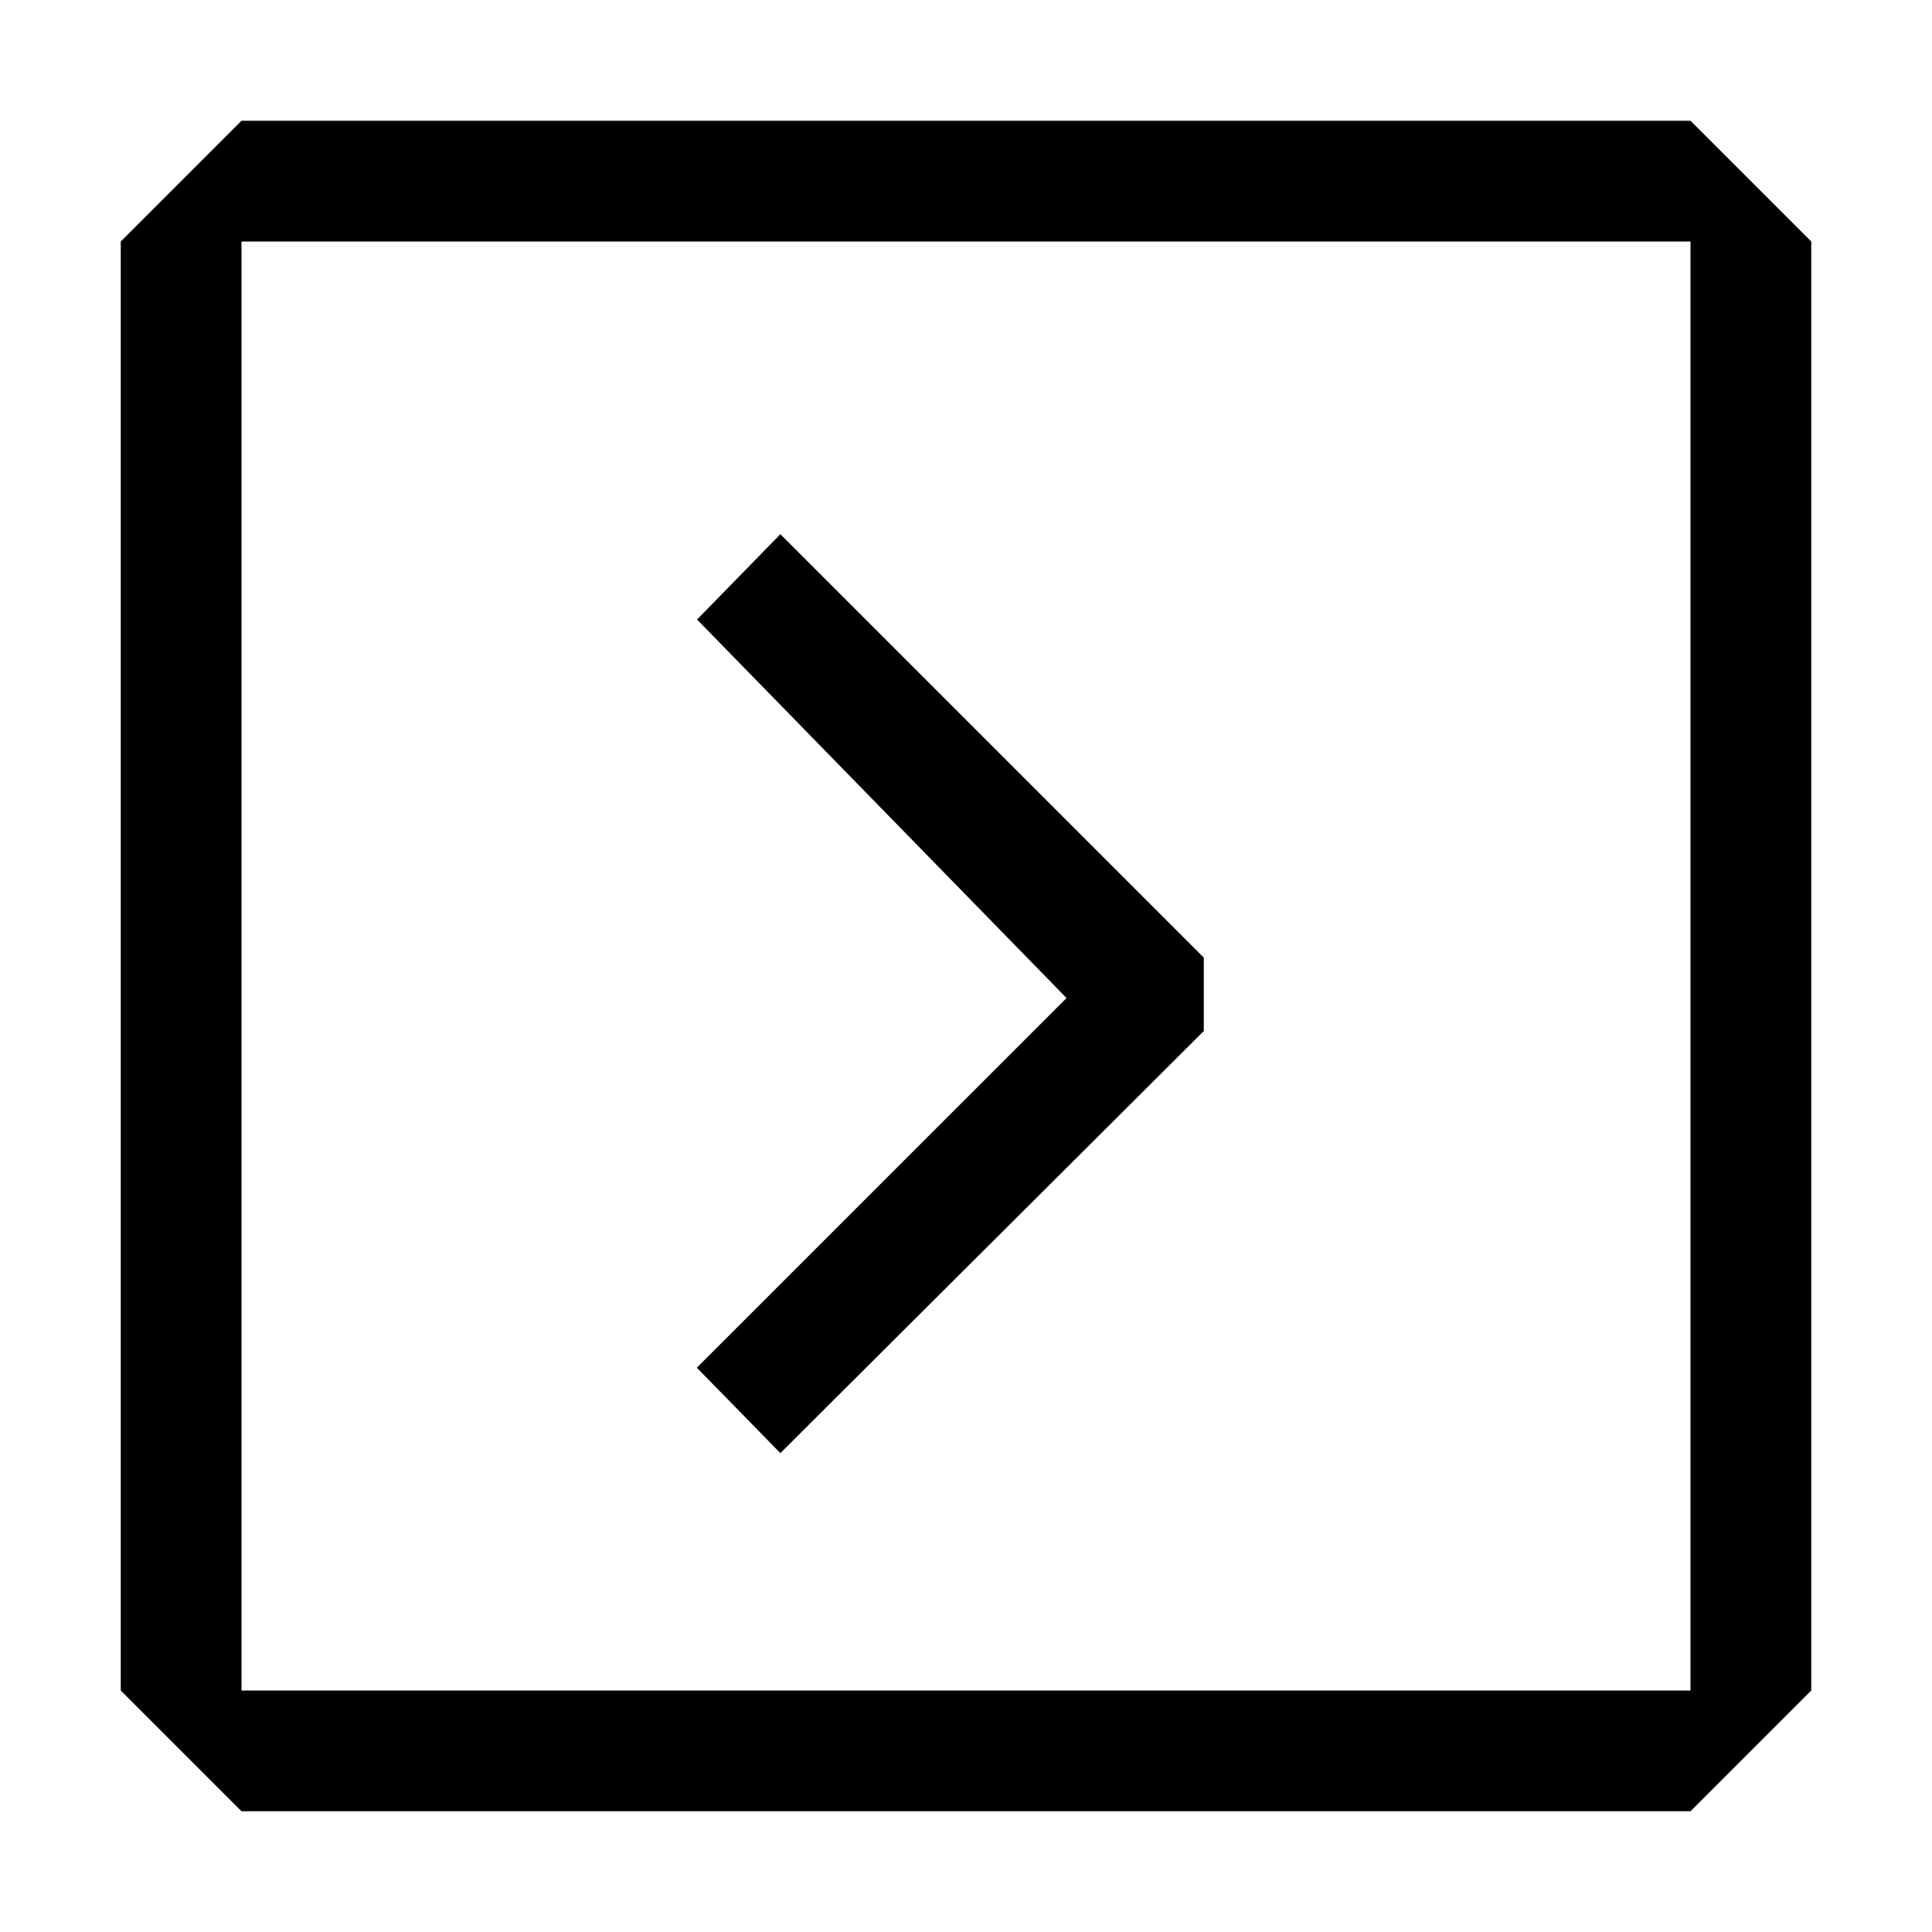
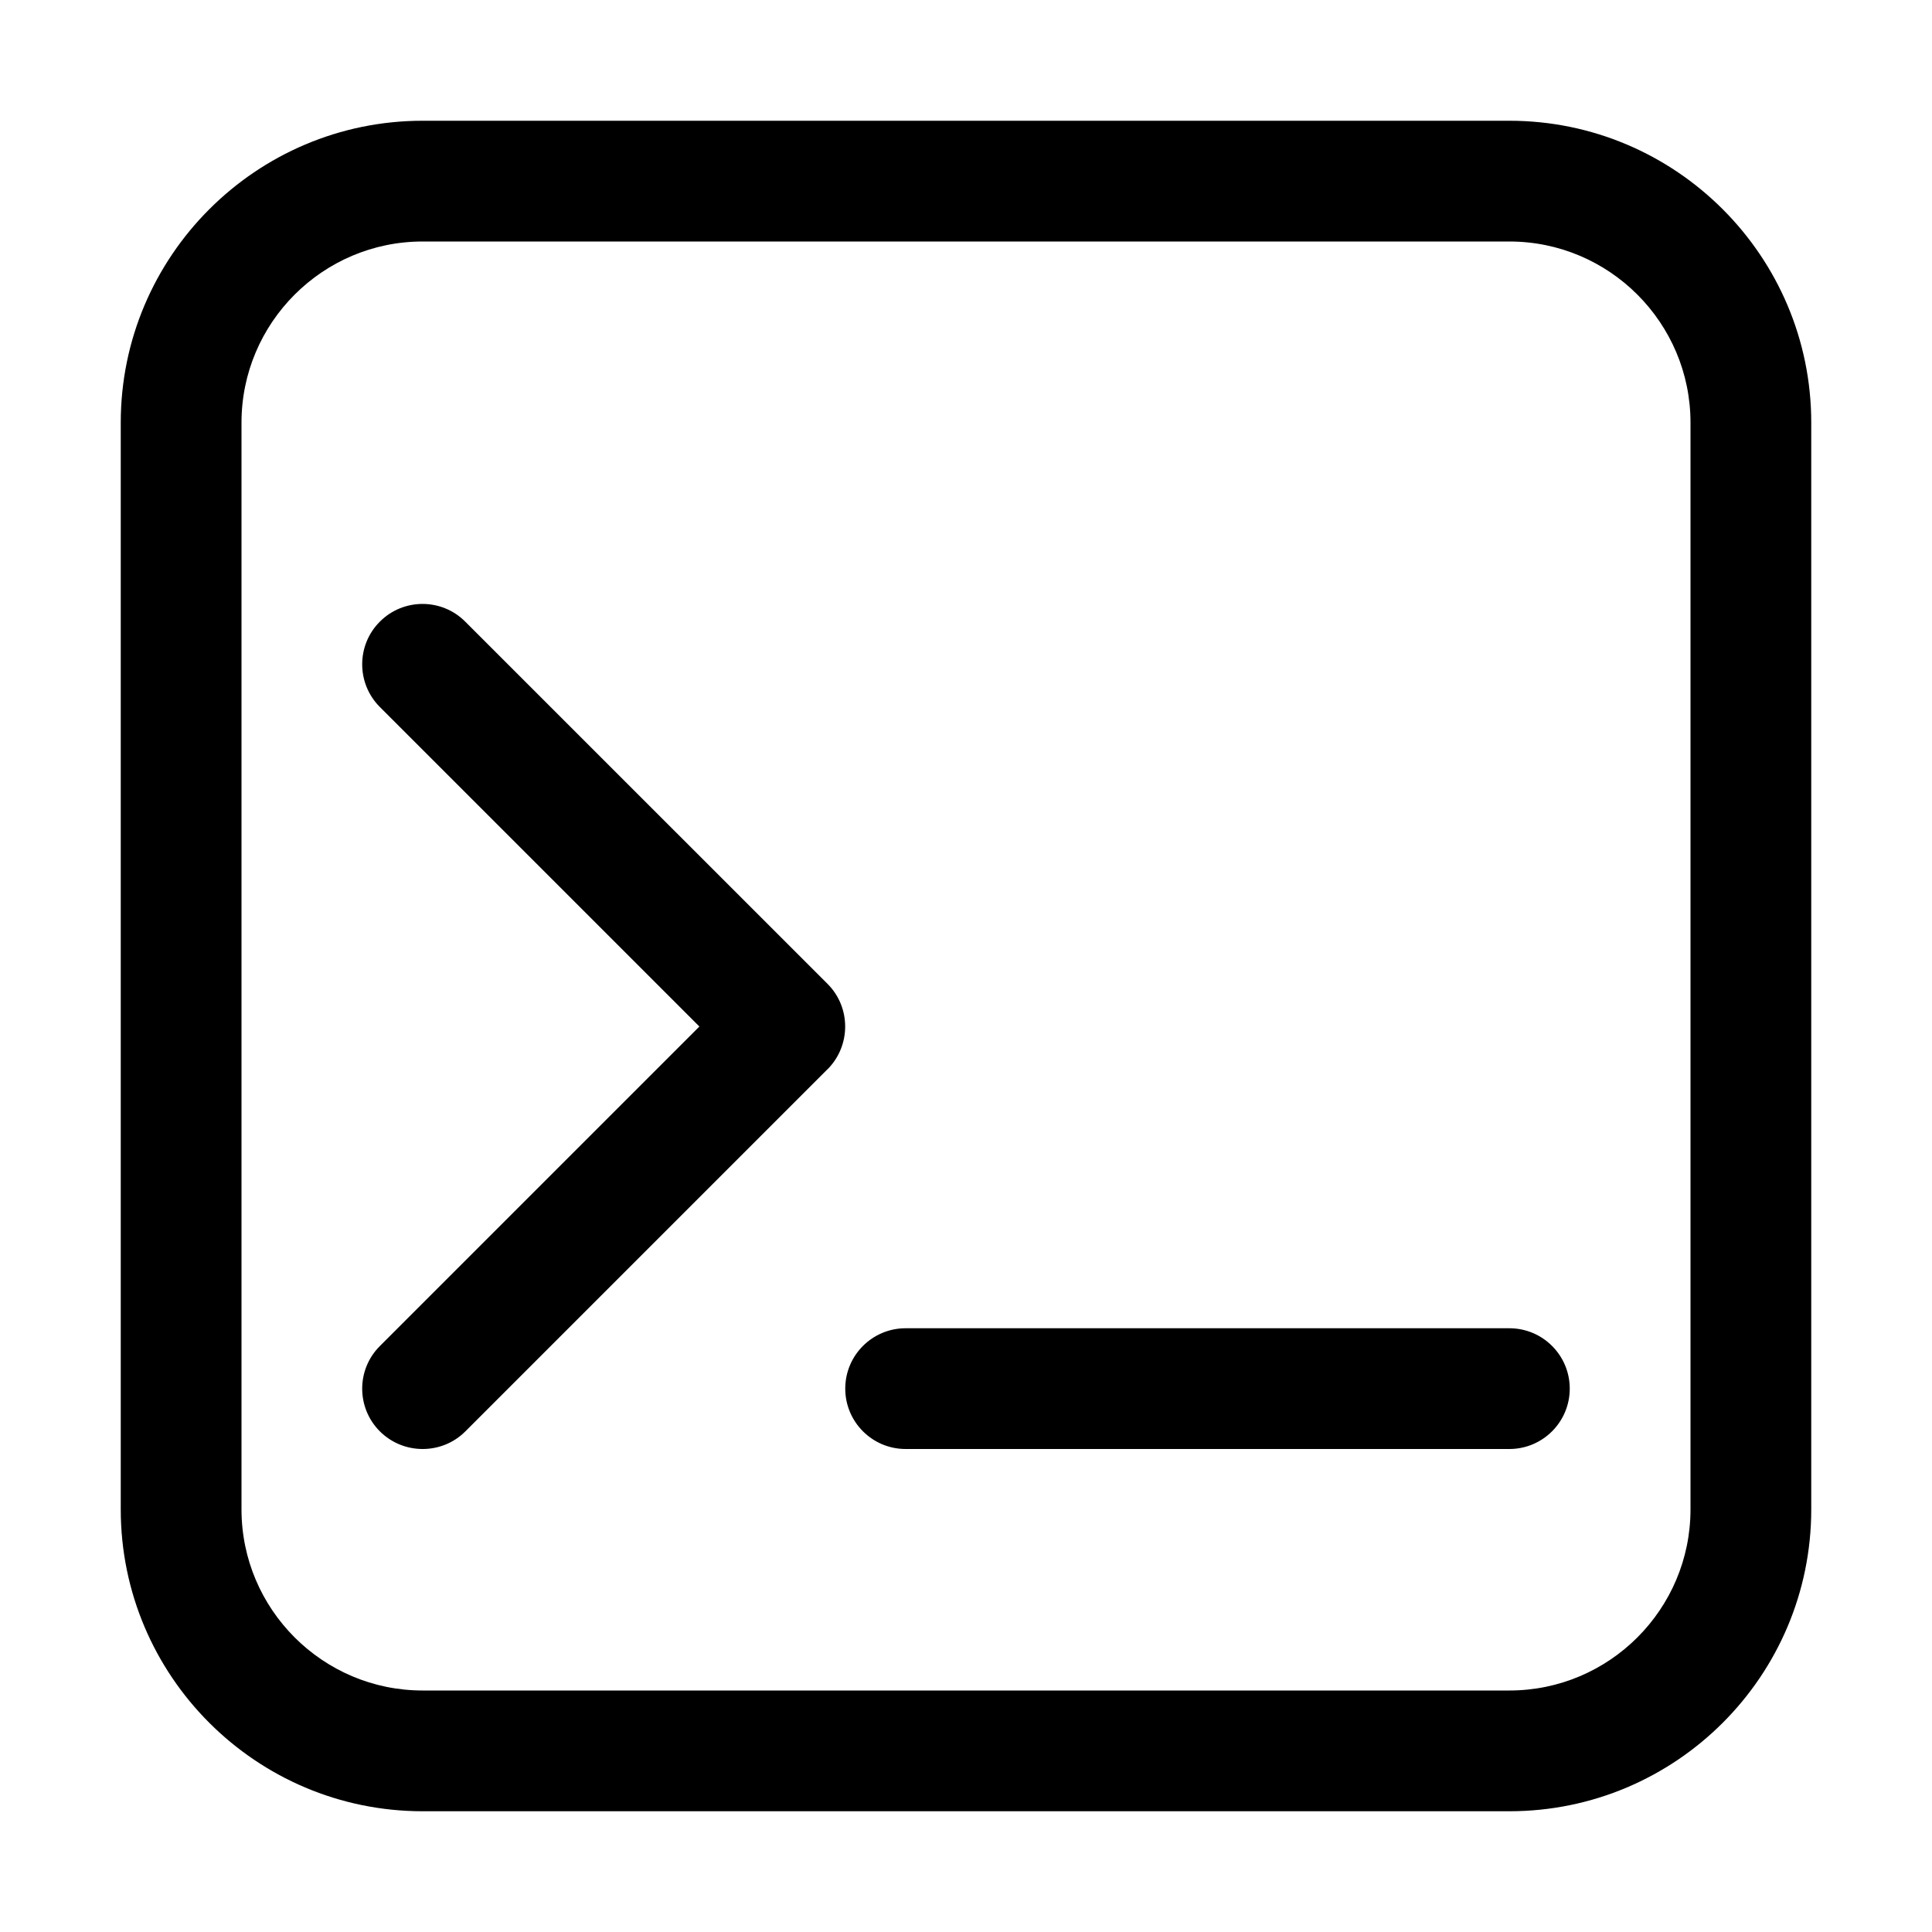
<svg xmlns="http://www.w3.org/2000/svg" width="24" height="24" viewBox="0 0 24 24" fill="currentColor">
-   <path fill-rule="evenodd" clip-rule="evenodd" d="M3 1.5L1.5 3v18L3 22.5h18l1.5-1.5V3L21 1.5H3zM3 21V3h18v18H3zm5.656-4.01l1.038 1.061 5.26-5.243v-.912l-5.26-5.26-1.035 1.06 4.59 4.702-4.593 4.592z" />
+   <path d="M18.75 1.5H5.25C3.182 1.5 1.5 3.183 1.5 5.25V18.75C1.5 20.819 3.182 22.5 5.25 22.5H18.75C20.819 22.5 22.5 20.819 22.5 18.75V5.25C22.5 3.183 20.819 1.5 18.75 1.5ZM21 18.75C21 19.991 19.991 21 18.75 21H5.25C4.01 21 3 19.991 3 18.75V5.25C3 4.01 4.01 3 5.25 3H18.75C19.991 3 21 4.01 21 5.25V18.75ZM10.281 13.281L5.781 17.781C5.634 17.928 5.442 18 5.25 18C5.058 18 4.866 17.927 4.719 17.781C4.426 17.488 4.426 17.013 4.719 16.721L8.688 12.752L4.719 8.783C4.426 8.49 4.426 8.014 4.719 7.722C5.011 7.429 5.487 7.429 5.779 7.722L10.28 12.222C10.572 12.514 10.572 12.99 10.28 13.283L10.281 13.281ZM19.5 17.25C19.5 17.664 19.164 18 18.75 18H11.25C10.836 18 10.5 17.664 10.5 17.25C10.5 16.836 10.836 16.5 11.25 16.5H18.75C19.164 16.5 19.5 16.836 19.5 17.25Z" />
</svg>
